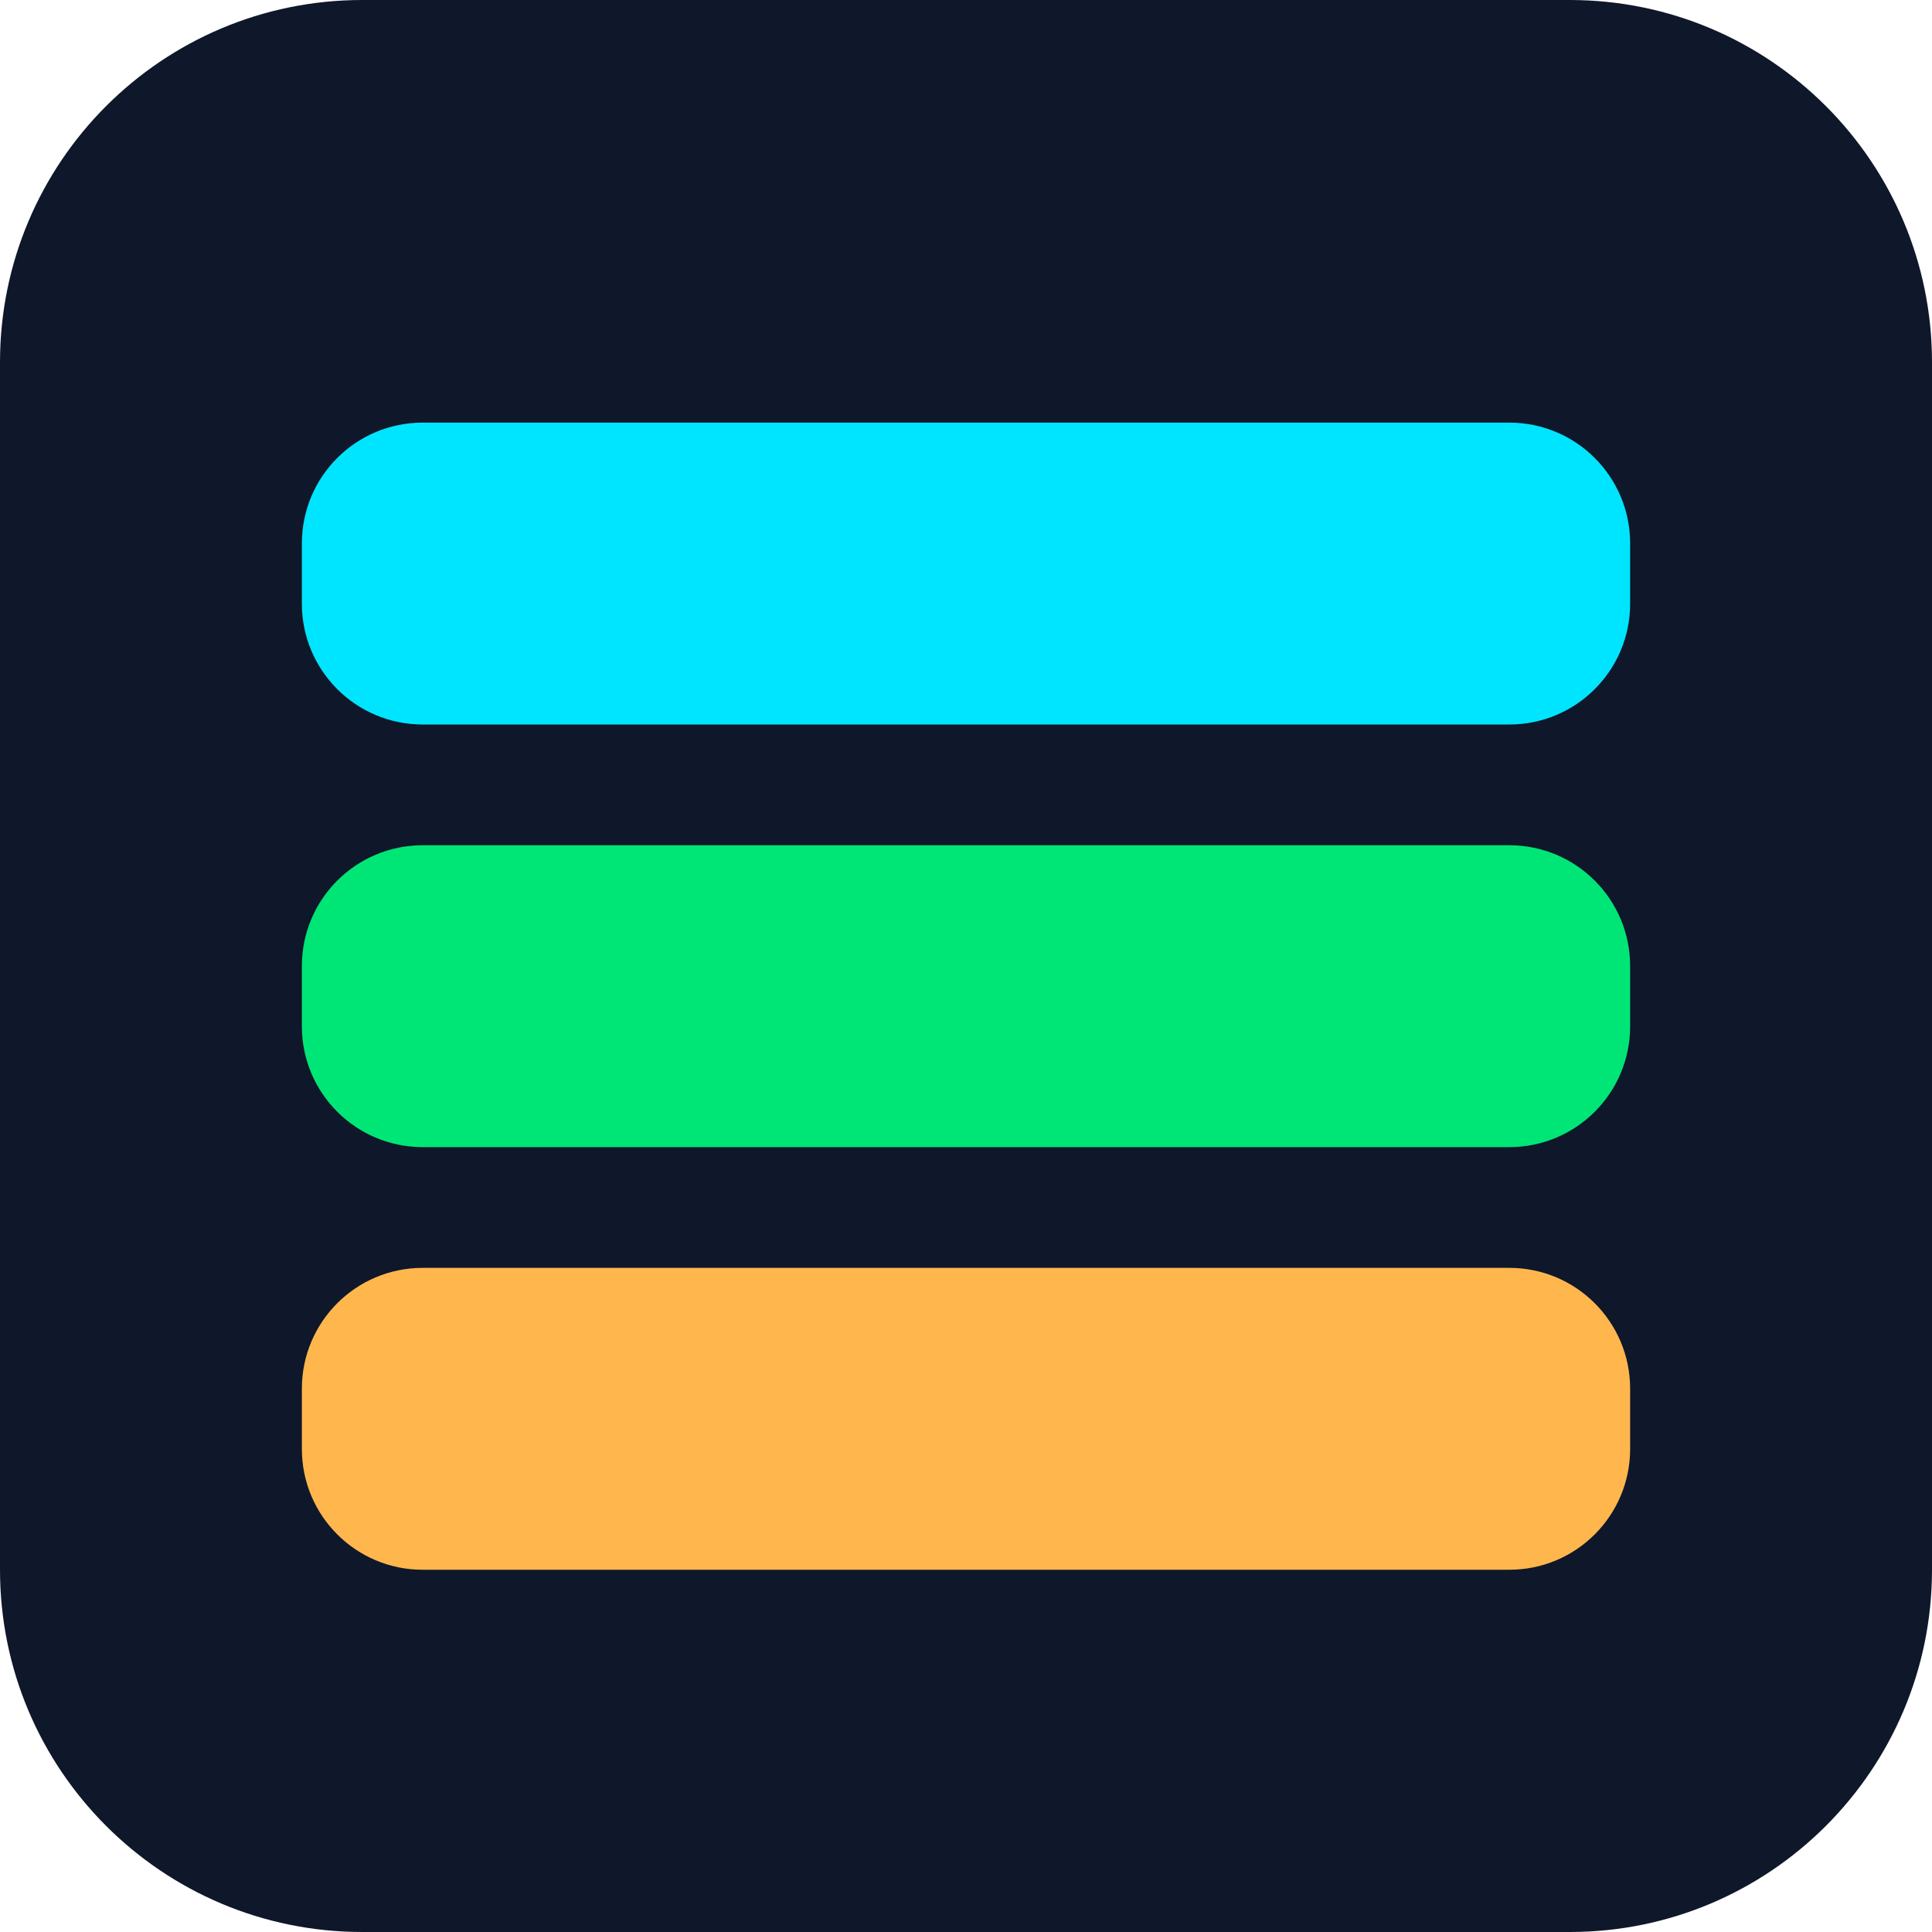
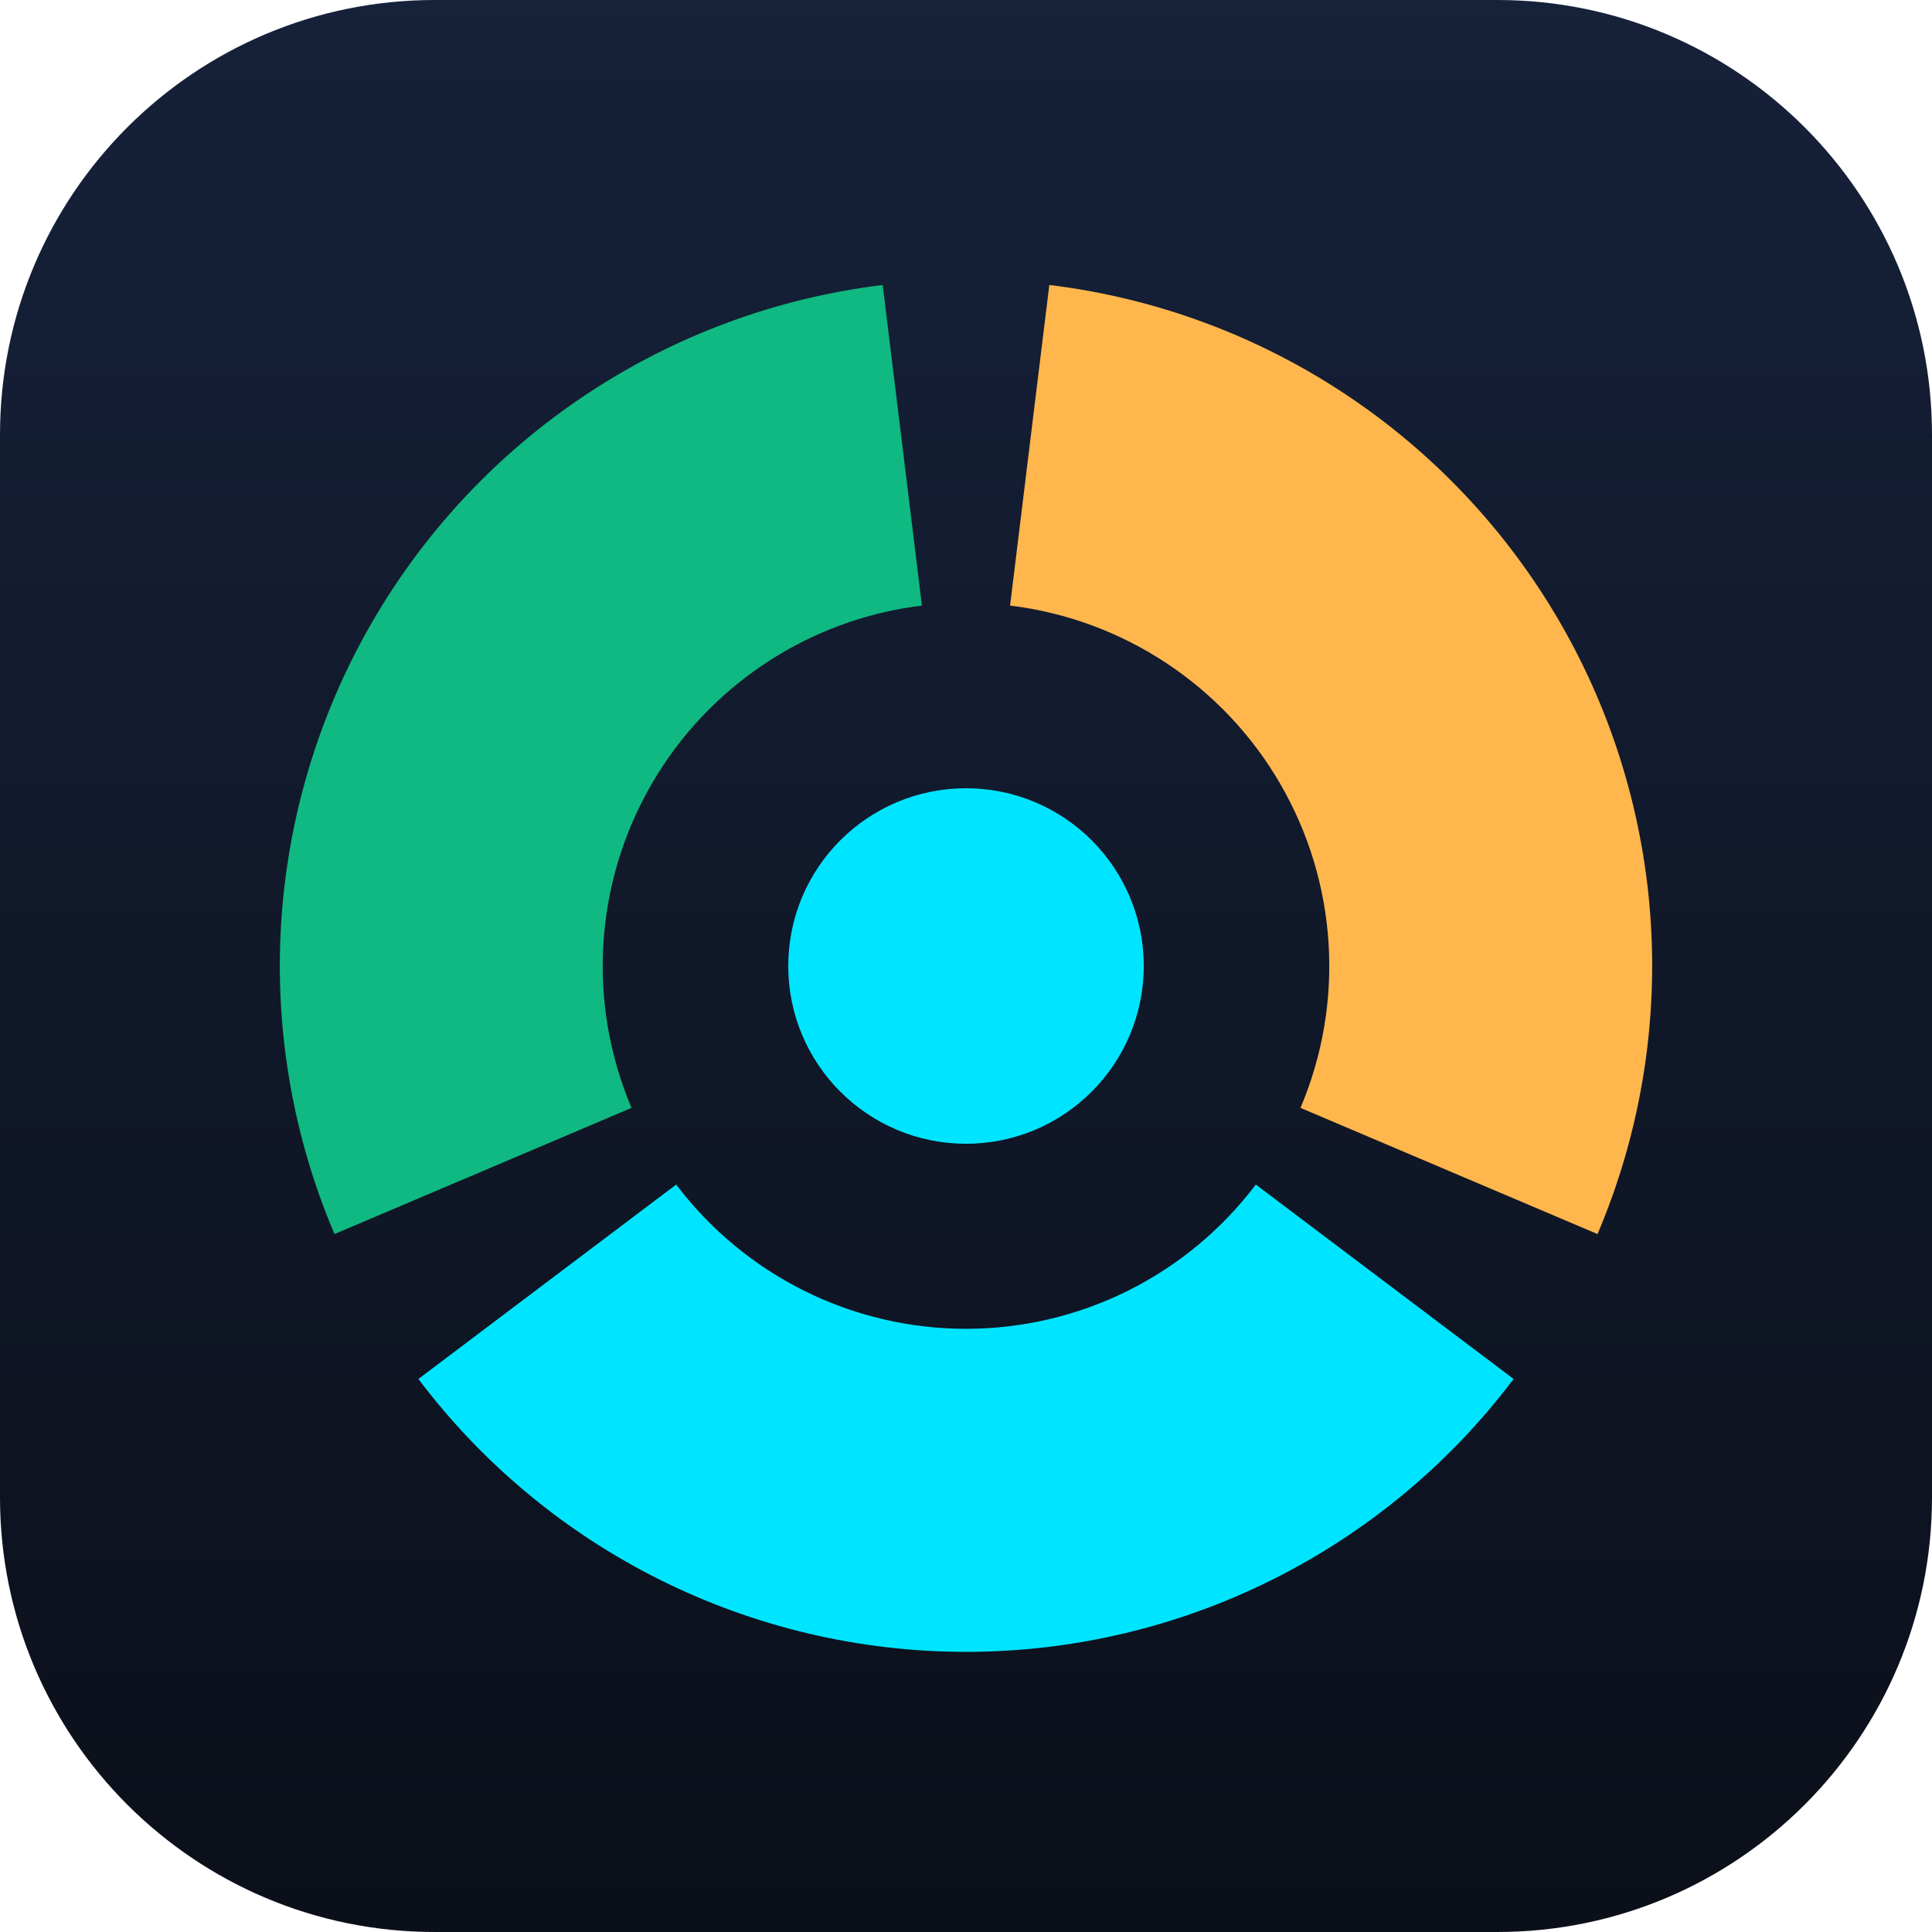
- <svg xmlns="http://www.w3.org/2000/svg" viewBox="0 0 32 32" width="32" height="32">
-   <rect width="32" height="32" rx="6" fill="#0f172a" />
-   <rect x="5" y="7" width="22" height="5" rx="2" fill="#00e5ff" />
-   <rect x="5" y="14" width="22" height="5" rx="2" fill="#00e676" />
-   <rect x="5" y="21" width="22" height="5" rx="2" fill="#ffb74d" />
+ <svg xmlns="http://www.w3.org/2000/svg" viewBox="0 0 32 32" width="32" height="32" role="img" aria-label="DC Shift Roster">
+   <defs>
+     <linearGradient id="tile" x1="0" y1="0" x2="0" y2="1">
+       <stop offset="0" stop-color="#16213a" />
+       <stop offset="1" stop-color="#0b0f19" />
+     </linearGradient>
+   </defs>
+   <rect width="32" height="32" rx="7.2" fill="url(#tile)" />
+   <path d="M17.38 4.72A11.36 11.36 0 0 1 26.46 20.44L21.54 18.35A6.016 6.016 0 0 0 16.73 10.03Z" fill="#ffb74d" />
+   <path d="M25.07 22.84A11.36 11.36 0 0 1 6.93 22.84L11.20 19.62A6.016 6.016 0 0 0 20.80 19.62Z" fill="#00e5ff" />
+   <path d="M5.54 20.44A11.36 11.36 0 0 1 14.62 4.72L15.27 10.03A6.016 6.016 0 0 0 10.46 18.35Z" fill="#10b981" />
+   <circle cx="16" cy="16" r="2.944" fill="#00e5ff" />
</svg>
